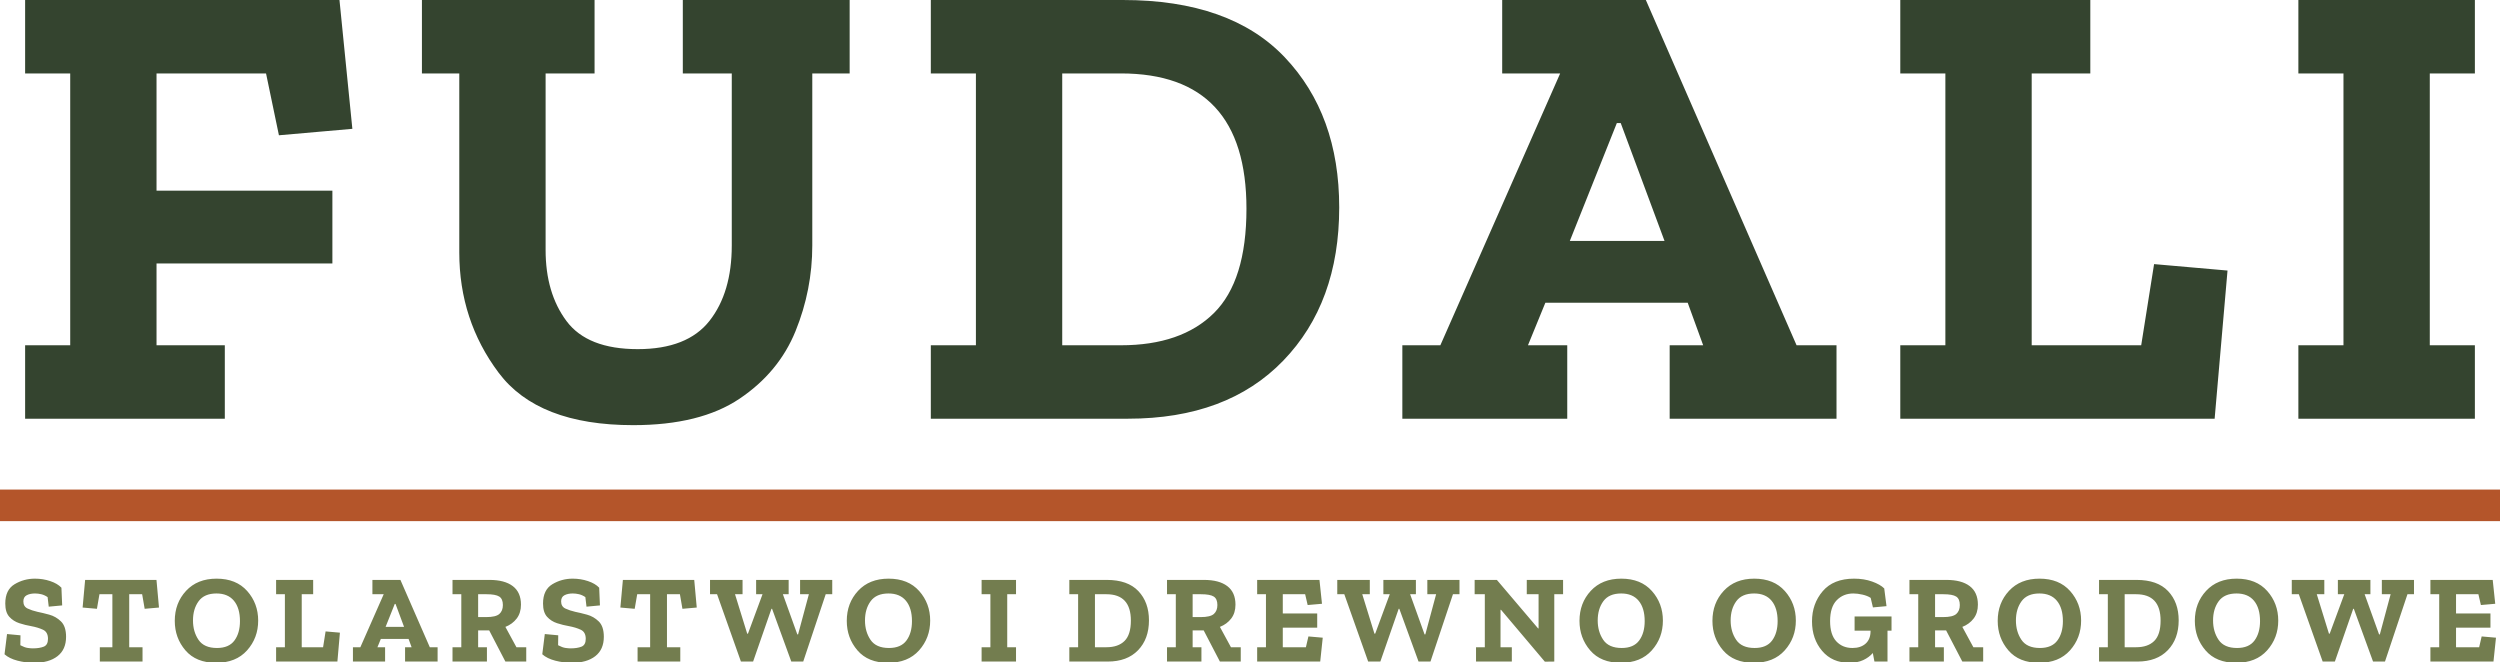
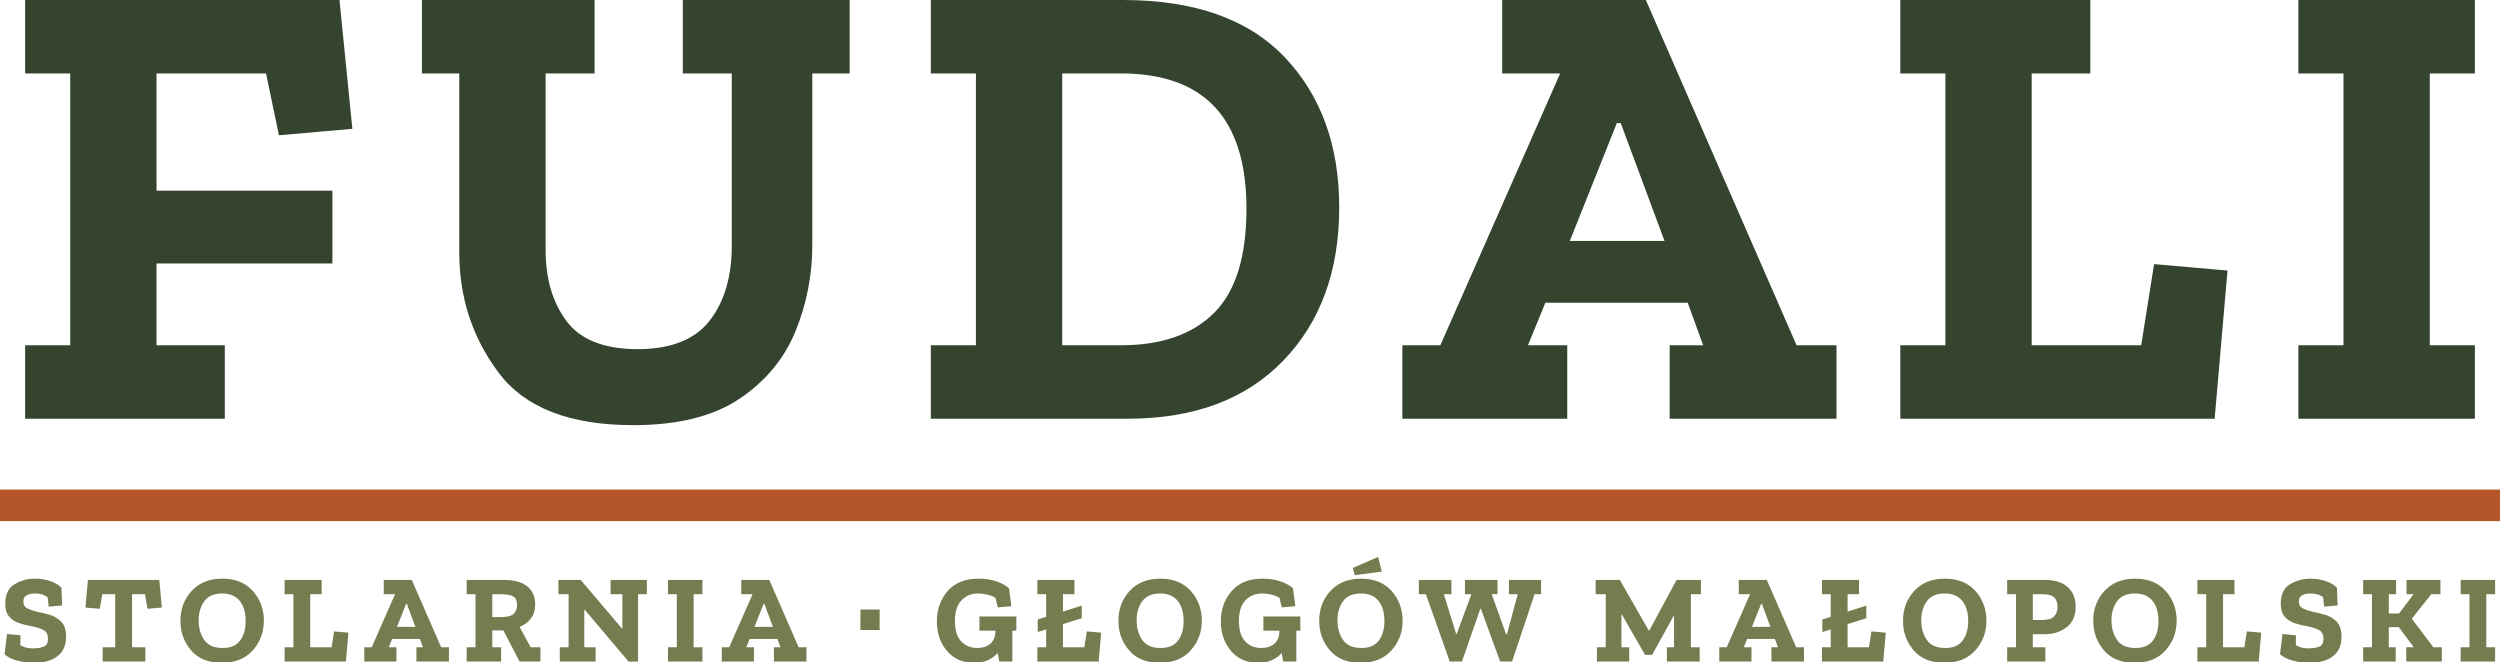
<svg xmlns="http://www.w3.org/2000/svg" viewBox="0 0 388.1 102.7" width="388.1" height="102.7">
  <g transform="translate(0 0.0)">
    <path d="M54.7 -45.0 43.3 -44.0 41.3 -53.6H24.3V-35.4H51.6V-24.1H24.3V-11.4H34.9V0.0H3.9V-11.4H10.9V-53.6H3.9V-65.0H52.7Z M131.9 -53.6H126.1V-26.9Q126.1 -20.0 123.5 -13.6Q120.9 -7.2 114.8 -3.1Q108.7 1.0 98.3 1.0Q83.5 1.0 77.4 -7.15Q71.3 -15.3 71.3 -25.8V-53.6H65.5V-65.0H92.3V-53.6H84.7V-26.2Q84.7 -19.5 87.95 -15.15Q91.2 -10.8 99.0 -10.8Q106.7 -10.8 110.15 -15.2Q113.6 -19.6 113.6 -26.9V-53.6H106.0V-65.0H131.9Z M207.9 -32.8Q207.9 -18.0 199.2 -9.0Q190.5 0.0 175.1 0.0H144.5V-11.4H151.5V-53.6H144.5V-65.0H174.3Q191 -65.0 199.45 -56.1Q207.9 -47.2 207.9 -32.8ZM193.5 -32.6Q193.5 -53.6 174 -53.6H164.9V-11.4H174Q183.4 -11.4 188.45 -16.4Q193.5 -21.4 193.5 -32.6Z M285.1 0.0H259.2V-11.4H264.4L262 -18.0H239.9L237.2 -11.4H243.3V0.0H217.7V-11.4H223.6L242.2 -53.6H233.2V-65.0H255.5L278.9 -11.4H285.1ZM258.4 -27.6 251.6 -45.9H251L243.7 -27.6Z M343.8 0.0H295.0V-11.4H302.0V-53.6H295.0V-65.0H324.5V-53.6H315.4V-11.4H332.4L334.4 -24.0L345.8 -23.0Z M384.2 0.0H356.8V-11.4H363.8V-53.6H356.8V-65.0H384.2V-53.6H377.2V-11.4H384.2Z" fill="#34442F" transform="translate(0 65.0)" />
    <rect x="0" y="76.0" width="388.1" height="4.9" fill="#B4552A" />
-     <path d="M10.257 -3.841Q10.257 -1.872 8.931 -0.838Q7.605 0.195 5.285 0.195Q3.998 0.195 2.72 -0.136Q1.443 -0.468 0.702 -1.131L1.092 -4.271L3.179 -4.075L3.159 -2.535Q3.822 -2.184 4.29 -2.116Q4.758 -2.047 5.09 -2.047Q6.123 -2.047 6.786 -2.311Q7.449 -2.574 7.449 -3.53Q7.449 -4.582 6.669 -4.943Q5.889 -5.304 4.836 -5.499Q3.92 -5.655 2.993 -5.957Q2.067 -6.26 1.443 -6.952Q0.819 -7.644 0.819 -9.009Q0.819 -11.134 2.262 -12.002Q3.705 -12.87 5.421 -12.87Q6.669 -12.87 7.8 -12.49Q8.931 -12.11 9.536 -11.466L9.652 -8.716L7.566 -8.521L7.391 -10.004Q6.903 -10.335 6.406 -10.452Q5.909 -10.569 5.441 -10.569Q4.66 -10.569 4.144 -10.296Q3.627 -10.023 3.627 -9.341Q3.627 -8.541 4.29 -8.229Q4.953 -7.917 5.811 -7.722Q6.591 -7.566 7.634 -7.283Q8.678 -7 9.467 -6.23Q10.257 -5.46 10.257 -3.841Z M24.681 -8.385 22.458 -8.19 22.068 -10.452H20.059V-2.223H22.126V0.0H15.496V-2.223H17.446V-10.452H15.438L15.048 -8.19L12.825 -8.385L13.215 -12.675H24.291Z M40.08 -6.357Q40.08 -3.666 38.354 -1.736Q36.628 0.195 33.547 0.195Q30.447 0.195 28.789 -1.736Q27.132 -3.666 27.132 -6.318Q27.132 -9.087 28.887 -10.979Q30.642 -12.87 33.625 -12.87Q36.667 -12.87 38.374 -10.949Q40.08 -9.028 40.08 -6.357ZM37.252 -6.279Q37.252 -8.307 36.316 -9.438Q35.38 -10.569 33.606 -10.569Q31.714 -10.569 30.837 -9.37Q29.959 -8.171 29.959 -6.377Q29.959 -4.641 30.817 -3.373Q31.675 -2.106 33.684 -2.106Q35.536 -2.106 36.394 -3.266Q37.252 -4.426 37.252 -6.279Z M52.378 0.0H42.862V-2.223H44.227V-10.452H42.862V-12.675H48.615V-10.452H46.84V-2.223H50.155L50.545 -4.68L52.768 -4.485Z M67.933 0.0H62.883V-2.223H63.897L63.429 -3.51H59.119L58.593 -2.223H59.782V0.0H54.79V-2.223H55.941L59.568 -10.452H57.813V-12.675H62.161L66.724 -2.223H67.933ZM62.727 -5.382 61.401 -8.95H61.284L59.86 -5.382Z M81.694 0.0H78.457L75.942 -4.836H74.226V-2.223H75.591V0.0H70.248V-2.223H71.613V-10.452H70.248V-12.675H75.981Q78.34 -12.675 79.608 -11.71Q80.875 -10.745 80.875 -8.834Q80.875 -7.546 80.212 -6.679Q79.549 -5.811 78.457 -5.382L80.173 -2.223H81.694ZM78.067 -8.775Q78.067 -9.73 77.502 -10.091Q76.936 -10.452 75.513 -10.452H74.226V-6.903H75.474Q76.975 -6.903 77.521 -7.39Q78.067 -7.878 78.067 -8.775Z M93.739 -3.841Q93.739 -1.872 92.413 -0.838Q91.087 0.195 88.766 0.195Q87.479 0.195 86.202 -0.136Q84.925 -0.468 84.184 -1.131L84.574 -4.271L86.66 -4.075L86.641 -2.535Q87.304 -2.184 87.772 -2.116Q88.24 -2.047 88.571 -2.047Q89.605 -2.047 90.268 -2.311Q90.931 -2.574 90.931 -3.53Q90.931 -4.582 90.151 -4.943Q89.371 -5.304 88.318 -5.499Q87.401 -5.655 86.475 -5.957Q85.549 -6.26 84.925 -6.952Q84.301 -7.644 84.301 -9.009Q84.301 -11.134 85.744 -12.002Q87.187 -12.87 88.903 -12.87Q90.151 -12.87 91.282 -12.49Q92.413 -12.11 93.017 -11.466L93.134 -8.716L91.048 -8.521L90.872 -10.004Q90.385 -10.335 89.888 -10.452Q89.39 -10.569 88.922 -10.569Q88.142 -10.569 87.626 -10.296Q87.109 -10.023 87.109 -9.341Q87.109 -8.541 87.772 -8.229Q88.435 -7.917 89.293 -7.722Q90.073 -7.566 91.116 -7.283Q92.159 -7 92.949 -6.23Q93.739 -5.46 93.739 -3.841Z M108.163 -8.385 105.94 -8.19 105.55 -10.452H103.541V-2.223H105.608V0.0H98.978V-2.223H100.928V-10.452H98.92L98.53 -8.19L96.307 -8.385L96.697 -12.675H107.773Z M129.197 -10.452H128.183L124.693 0.0H122.84L119.857 -8.19H119.759L116.912 0.0H115.021L111.316 -10.452H110.224V-12.675H115.274V-10.452H114.104L115.996 -4.329H116.113L118.375 -10.452H117.38V-12.675H122.431V-10.452H121.534L123.776 -4.212H123.893L125.57 -10.452H124.205V-12.675H129.197Z M144.401 -6.357Q144.401 -3.666 142.675 -1.736Q140.95 0.195 137.869 0.195Q134.768 0.195 133.111 -1.736Q131.453 -3.666 131.453 -6.318Q131.453 -9.087 133.208 -10.979Q134.963 -12.87 137.947 -12.87Q140.989 -12.87 142.695 -10.949Q144.401 -9.028 144.401 -6.357ZM141.574 -6.279Q141.574 -8.307 140.638 -9.438Q139.702 -10.569 137.927 -10.569Q136.036 -10.569 135.158 -9.37Q134.281 -8.171 134.281 -6.377Q134.281 -4.641 135.139 -3.373Q135.997 -2.106 138.005 -2.106Q139.858 -2.106 140.716 -3.266Q141.574 -4.426 141.574 -6.279Z  M157.727 0.0H152.384V-2.223H153.749V-10.452H152.384V-12.675H157.727V-10.452H156.362V-2.223H157.727Z  M178.365 -6.396Q178.365 -3.51 176.669 -1.755Q174.972 0.0 171.969 0.0H166.002V-2.223H167.367V-10.452H166.002V-12.675H171.813Q175.07 -12.675 176.718 -10.94Q178.365 -9.204 178.365 -6.396ZM175.557 -6.357Q175.557 -10.452 171.755 -10.452H169.98V-2.223H171.755Q173.588 -2.223 174.573 -3.198Q175.557 -4.173 175.557 -6.357Z M192.614 0.0H189.377L186.861 -4.836H185.145V-2.223H186.51V0.0H181.167V-2.223H182.532V-10.452H181.167V-12.675H186.9Q189.26 -12.675 190.527 -11.71Q191.795 -10.745 191.795 -8.834Q191.795 -7.546 191.132 -6.679Q190.469 -5.811 189.377 -5.382L191.093 -2.223H192.614ZM188.987 -8.775Q188.987 -9.73 188.421 -10.091Q187.856 -10.452 186.432 -10.452H185.145V-6.903H186.393Q187.895 -6.903 188.441 -7.39Q188.987 -7.878 188.987 -8.775Z M204.951 0.0H195.162V-2.223H196.527V-10.452H195.162V-12.675H204.834L205.224 -8.97L203.001 -8.775L202.611 -10.452H199.14V-7.468H204.483V-5.265H199.14V-2.223H202.728L203.118 -3.9L205.341 -3.705Z M226.571 -10.452H225.557L222.066 0.0H220.214L217.23 -8.19H217.133L214.286 0.0H212.394L208.689 -10.452H207.597V-12.675H212.648V-10.452H211.478L213.369 -4.329H213.486L215.748 -10.452H214.754V-12.675H219.804V-10.452H218.907L221.15 -4.212H221.267L222.944 -10.452H221.579V-12.675H226.571Z M242.652 -10.452H241.287V0.0L239.824 0.019L233.019 -8.034H232.941V-2.223H234.696V0.0H229.138V-2.223H230.503V-10.452H228.924V-12.675H232.375L238.771 -5.148H238.849V-10.452H237.016V-12.675H242.652Z M258.148 -6.357Q258.148 -3.666 256.423 -1.736Q254.697 0.195 251.616 0.195Q248.515 0.195 246.858 -1.736Q245.2 -3.666 245.2 -6.318Q245.2 -9.087 246.955 -10.979Q248.71 -12.87 251.694 -12.87Q254.736 -12.87 256.442 -10.949Q258.148 -9.028 258.148 -6.357ZM255.321 -6.279Q255.321 -8.307 254.385 -9.438Q253.449 -10.569 251.674 -10.569Q249.783 -10.569 248.905 -9.37Q248.028 -8.171 248.028 -6.377Q248.028 -4.641 248.886 -3.373Q249.744 -2.106 251.752 -2.106Q253.605 -2.106 254.463 -3.266Q255.321 -4.426 255.321 -6.279Z  M278.787 -6.357Q278.787 -3.666 277.061 -1.736Q275.335 0.195 272.254 0.195Q269.154 0.195 267.496 -1.736Q265.839 -3.666 265.839 -6.318Q265.839 -9.087 267.594 -10.979Q269.349 -12.87 272.332 -12.87Q275.374 -12.87 277.08 -10.949Q278.787 -9.028 278.787 -6.357ZM275.959 -6.279Q275.959 -8.307 275.023 -9.438Q274.087 -10.569 272.313 -10.569Q270.421 -10.569 269.544 -9.37Q268.666 -8.171 268.666 -6.377Q268.666 -4.641 269.524 -3.373Q270.382 -2.106 272.391 -2.106Q274.243 -2.106 275.101 -3.266Q275.959 -4.426 275.959 -6.279Z M293.64 -4.797H293.016V0.0H290.988L290.734 -1.326Q290.149 -0.643 289.242 -0.224Q288.336 0.195 287.107 0.195Q284.436 0.195 282.866 -1.657Q281.296 -3.51 281.296 -6.24Q281.296 -8.97 282.954 -10.92Q284.611 -12.87 287.829 -12.87Q289.369 -12.87 290.627 -12.421Q291.885 -11.973 292.509 -11.349L292.86 -8.6L290.754 -8.405L290.403 -9.886Q289.896 -10.218 289.125 -10.393Q288.355 -10.569 287.712 -10.569Q286.152 -10.569 285.128 -9.516Q284.104 -8.463 284.104 -6.279Q284.104 -4.173 285.069 -3.139Q286.035 -2.106 287.575 -2.106Q288.862 -2.106 289.623 -2.788Q290.383 -3.471 290.383 -4.719V-4.797H287.907V-7H293.64Z M307.868 0.0H304.631L302.116 -4.836H300.4V-2.223H301.765V0.0H296.422V-2.223H297.787V-10.452H296.422V-12.675H302.155Q304.514 -12.675 305.782 -11.71Q307.049 -10.745 307.049 -8.834Q307.049 -7.546 306.386 -6.679Q305.723 -5.811 304.631 -5.382L306.347 -2.223H307.868ZM304.241 -8.775Q304.241 -9.73 303.676 -10.091Q303.11 -10.452 301.687 -10.452H300.4V-6.903H301.648Q303.149 -6.903 303.695 -7.39Q304.241 -7.878 304.241 -8.775Z M323.072 -6.357Q323.072 -3.666 321.347 -1.736Q319.621 0.195 316.54 0.195Q313.439 0.195 311.782 -1.736Q310.124 -3.666 310.124 -6.318Q310.124 -9.087 311.879 -10.979Q313.634 -12.87 316.618 -12.87Q319.66 -12.87 321.366 -10.949Q323.072 -9.028 323.072 -6.357ZM320.245 -6.279Q320.245 -8.307 319.309 -9.438Q318.373 -10.569 316.598 -10.569Q314.707 -10.569 313.829 -9.37Q312.952 -8.171 312.952 -6.377Q312.952 -4.641 313.81 -3.373Q314.668 -2.106 316.676 -2.106Q318.529 -2.106 319.387 -3.266Q320.245 -4.426 320.245 -6.279Z M338.218 -6.396Q338.218 -3.51 336.521 -1.755Q334.825 0.0 331.822 0.0H325.855V-2.223H327.22V-10.452H325.855V-12.675H331.666Q334.922 -12.675 336.57 -10.94Q338.218 -9.204 338.218 -6.396ZM335.41 -6.357Q335.41 -10.452 331.607 -10.452H329.833V-2.223H331.607Q333.44 -2.223 334.425 -3.198Q335.41 -4.173 335.41 -6.357Z M353.675 -6.357Q353.675 -3.666 351.949 -1.736Q350.224 0.195 347.143 0.195Q344.042 0.195 342.385 -1.736Q340.727 -3.666 340.727 -6.318Q340.727 -9.087 342.482 -10.979Q344.237 -12.87 347.221 -12.87Q350.263 -12.87 351.969 -10.949Q353.675 -9.028 353.675 -6.357ZM350.848 -6.279Q350.848 -8.307 349.912 -9.438Q348.976 -10.569 347.201 -10.569Q345.31 -10.569 344.432 -9.37Q343.555 -8.171 343.555 -6.377Q343.555 -4.641 344.413 -3.373Q345.271 -2.106 347.279 -2.106Q349.132 -2.106 349.99 -3.266Q350.848 -4.426 350.848 -6.279Z M374.749 -10.452H373.735L370.244 0.0H368.392L365.408 -8.19H365.311L362.464 0.0H360.572L356.867 -10.452H355.775V-12.675H360.826V-10.452H359.656L361.547 -4.329H361.664L363.926 -10.452H362.932V-12.675H367.982V-10.452H367.085L369.328 -4.212H369.445L371.122 -10.452H369.757V-12.675H374.749Z M387.086 0.0H377.297V-2.223H378.662V-10.452H377.297V-12.675H386.969L387.359 -8.97L385.136 -8.775L384.746 -10.452H381.275V-7.468H386.618V-5.265H381.275V-2.223H384.863L385.253 -3.9L387.476 -3.705Z" fill="#737D4F" transform="translate(0 102.7)" />
+     <path d="M10.257 -3.841Q10.257 -1.872 8.931 -0.838Q7.605 0.195 5.285 0.195Q3.998 0.195 2.72 -0.136Q1.443 -0.468 0.702 -1.131L1.092 -4.271L3.179 -4.075L3.159 -2.535Q3.822 -2.184 4.29 -2.116Q4.758 -2.047 5.09 -2.047Q6.123 -2.047 6.786 -2.311Q7.449 -2.574 7.449 -3.53Q7.449 -4.582 6.669 -4.943Q5.889 -5.304 4.836 -5.499Q3.92 -5.655 2.993 -5.957Q2.067 -6.26 1.443 -6.952Q0.819 -7.644 0.819 -9.009Q0.819 -11.134 2.262 -12.002Q3.705 -12.87 5.421 -12.87Q6.669 -12.87 7.8 -12.49Q8.931 -12.11 9.536 -11.466L9.652 -8.716L7.566 -8.521L7.391 -10.004Q6.903 -10.335 6.406 -10.452Q5.909 -10.569 5.441 -10.569Q4.66 -10.569 4.144 -10.296Q3.627 -10.023 3.627 -9.341Q3.627 -8.541 4.29 -8.229Q4.953 -7.917 5.811 -7.722Q6.591 -7.566 7.634 -7.283Q8.678 -7 9.467 -6.23Q10.257 -5.46 10.257 -3.841Z M25.121 -8.385 22.898 -8.19 22.508 -10.452H20.5V-2.223H22.567V0.0H15.937V-2.223H17.887V-10.452H15.878L15.488 -8.19L13.265 -8.385L13.655 -12.675H24.731Z M40.961 -6.357Q40.961 -3.666 39.235 -1.736Q37.509 0.195 34.428 0.195Q31.328 0.195 29.67 -1.736Q28.013 -3.666 28.013 -6.318Q28.013 -9.087 29.768 -10.979Q31.523 -12.87 34.506 -12.87Q37.548 -12.87 39.254 -10.949Q40.961 -9.028 40.961 -6.357ZM38.133 -6.279Q38.133 -8.307 37.197 -9.438Q36.261 -10.569 34.487 -10.569Q32.595 -10.569 31.718 -9.37Q30.84 -8.171 30.84 -6.377Q30.84 -4.641 31.698 -3.373Q32.556 -2.106 34.565 -2.106Q36.417 -2.106 37.275 -3.266Q38.133 -4.426 38.133 -6.279Z M53.699 0.0H44.183V-2.223H45.548V-10.452H44.183V-12.675H49.936V-10.452H48.161V-2.223H51.476L51.866 -4.68L54.089 -4.485Z M69.695 0.0H64.644V-2.223H65.658L65.19 -3.51H60.881L60.354 -2.223H61.544V0.0H56.552V-2.223H57.702L61.329 -10.452H59.574V-12.675H63.923L68.486 -2.223H69.695ZM64.488 -5.382 63.162 -8.95H63.045L61.622 -5.382Z M83.896 0.0H80.659L78.143 -4.836H76.427V-2.223H77.792V0.0H72.449V-2.223H73.814V-10.452H72.449V-12.675H78.182Q80.542 -12.675 81.809 -11.71Q83.077 -10.745 83.077 -8.834Q83.077 -7.546 82.414 -6.679Q81.751 -5.811 80.659 -5.382L82.375 -2.223H83.896ZM80.269 -8.775Q80.269 -9.73 79.703 -10.091Q79.138 -10.452 77.714 -10.452H76.427V-6.903H77.675Q79.177 -6.903 79.723 -7.39Q80.269 -7.878 80.269 -8.775Z M100.418 -10.452H99.053V0.0L97.59 0.019L90.785 -8.034H90.707V-2.223H92.462V0.0H86.904V-2.223H88.269V-10.452H86.69V-12.675H90.141L96.537 -5.148H96.615V-10.452H94.782V-12.675H100.418Z M109.042 0.0H103.699V-2.223H105.064V-10.452H103.699V-12.675H109.042V-10.452H107.677V-2.223H109.042Z M125.193 0.0H120.143V-2.223H121.157L120.689 -3.51H116.379L115.853 -2.223H117.042V0.0H112.05V-2.223H113.201L116.828 -10.452H115.073V-12.675H119.421L123.984 -2.223H125.193ZM119.987 -5.382 118.661 -8.95H118.544L117.12 -5.382Z  M133.569 -4.894V-8.073H136.553V-4.894Z  M157.779 -4.797H157.155V0.0H155.127L154.874 -1.326Q154.289 -0.643 153.382 -0.224Q152.475 0.195 151.247 0.195Q148.575 0.195 147.005 -1.657Q145.436 -3.51 145.436 -6.24Q145.436 -8.97 147.093 -10.92Q148.751 -12.87 151.968 -12.87Q153.509 -12.87 154.766 -12.421Q156.024 -11.973 156.648 -11.349L156.999 -8.6L154.893 -8.405L154.542 -9.886Q154.035 -10.218 153.265 -10.393Q152.495 -10.569 151.851 -10.569Q150.291 -10.569 149.267 -9.516Q148.244 -8.463 148.244 -6.279Q148.244 -4.173 149.209 -3.139Q150.174 -2.106 151.715 -2.106Q153.002 -2.106 153.762 -2.788Q154.523 -3.471 154.523 -4.719V-4.797H152.046V-7H157.779Z M170.557 0.0H161.041V-2.223H162.406V-4.992L161.099 -4.582V-6.532L162.406 -6.942V-10.452H161.041V-12.675H166.793V-10.452H165.019V-7.761L167.924 -8.678V-6.728L165.019 -5.811V-2.223H168.334L168.724 -4.68L170.947 -4.485Z M186.572 -6.357Q186.572 -3.666 184.846 -1.736Q183.12 0.195 180.039 0.195Q176.939 0.195 175.281 -1.736Q173.624 -3.666 173.624 -6.318Q173.624 -9.087 175.379 -10.979Q177.134 -12.87 180.117 -12.87Q183.159 -12.87 184.865 -10.949Q186.572 -9.028 186.572 -6.357ZM183.744 -6.279Q183.744 -8.307 182.808 -9.438Q181.872 -10.569 180.098 -10.569Q178.206 -10.569 177.329 -9.37Q176.451 -8.171 176.451 -6.377Q176.451 -4.641 177.309 -3.373Q178.167 -2.106 180.176 -2.106Q182.028 -2.106 182.886 -3.266Q183.744 -4.426 183.744 -6.279Z M201.865 -4.797H201.241V0.0H199.213L198.96 -1.326Q198.375 -0.643 197.468 -0.224Q196.561 0.195 195.333 0.195Q192.661 0.195 191.091 -1.657Q189.522 -3.51 189.522 -6.24Q189.522 -8.97 191.179 -10.92Q192.837 -12.87 196.054 -12.87Q197.595 -12.87 198.852 -12.421Q200.11 -11.973 200.734 -11.349L201.085 -8.6L198.979 -8.405L198.628 -9.886Q198.121 -10.218 197.351 -10.393Q196.581 -10.569 195.937 -10.569Q194.377 -10.569 193.353 -9.516Q192.33 -8.463 192.33 -6.279Q192.33 -4.173 193.295 -3.139Q194.26 -2.106 195.801 -2.106Q197.088 -2.106 197.848 -2.788Q198.609 -3.471 198.609 -4.719V-4.797H196.132V-7H201.865Z M214.506 -13.962 210.314 -13.416 210.002 -14.527 213.941 -16.244ZM217.743 -6.357Q217.743 -3.666 216.018 -1.736Q214.292 0.195 211.211 0.195Q208.11 0.195 206.453 -1.736Q204.795 -3.666 204.795 -6.318Q204.795 -9.087 206.55 -10.979Q208.305 -12.87 211.289 -12.87Q214.331 -12.87 216.037 -10.949Q217.743 -9.028 217.743 -6.357ZM214.916 -6.279Q214.916 -8.307 213.98 -9.438Q213.044 -10.569 211.269 -10.569Q209.378 -10.569 208.5 -9.37Q207.623 -8.171 207.623 -6.377Q207.623 -4.641 208.481 -3.373Q209.339 -2.106 211.347 -2.106Q213.2 -2.106 214.058 -3.266Q214.916 -4.426 214.916 -6.279Z M239.238 -10.452H238.224L234.733 0.0H232.881L229.897 -8.19H229.8L226.953 0.0H225.061L221.356 -10.452H220.264V-12.675H225.315V-10.452H224.145L226.036 -4.329H226.153L228.415 -10.452H227.421V-12.675H232.471V-10.452H231.574L233.817 -4.212H233.934L235.611 -10.452H234.246V-12.675H239.238Z  M264.052 -10.452H262.492V-2.223H263.857V0.0H258.768V-2.223H259.879V-7.059H259.801L256.467 -1.034H255.375L251.787 -7.293H251.709V-2.223H252.918V0.0H247.906V-2.223H249.271V-10.452H247.711V-12.675H251.455L255.96 -4.816H256.038L260.269 -12.675H264.052Z M280.047 0.0H274.997V-2.223H276.011L275.543 -3.51H271.233L270.707 -2.223H271.896V0.0H266.904V-2.223H268.055L271.682 -10.452H269.927V-12.675H274.275L278.838 -2.223H280.047ZM274.841 -5.382 273.515 -8.95H273.398L271.974 -5.382Z M292.357 0.0H282.841V-2.223H284.206V-4.992L282.9 -4.582V-6.532L284.206 -6.942V-10.452H282.841V-12.675H288.594V-10.452H286.819V-7.761L289.725 -8.678V-6.728L286.819 -5.811V-2.223H290.134L290.524 -4.68L292.747 -4.485Z M308.372 -6.357Q308.372 -3.666 306.646 -1.736Q304.92 0.195 301.839 0.195Q298.739 0.195 297.081 -1.736Q295.424 -3.666 295.424 -6.318Q295.424 -9.087 297.179 -10.979Q298.934 -12.87 301.917 -12.87Q304.959 -12.87 306.666 -10.949Q308.372 -9.028 308.372 -6.357ZM305.544 -6.279Q305.544 -8.307 304.608 -9.438Q303.672 -10.569 301.898 -10.569Q300.006 -10.569 299.129 -9.37Q298.251 -8.171 298.251 -6.377Q298.251 -4.641 299.109 -3.373Q299.967 -2.106 301.976 -2.106Q303.828 -2.106 304.686 -3.266Q305.544 -4.426 305.544 -6.279Z M322.222 -8.541Q322.222 -6.377 320.808 -5.314Q319.395 -4.251 317.523 -4.251H315.573V-2.223H317.523V0.0H311.595V-2.223H312.96V-10.452H311.595V-12.675H317.406Q319.765 -12.675 320.994 -11.564Q322.222 -10.452 322.222 -8.541ZM319.414 -8.502Q319.414 -9.438 318.897 -9.945Q318.381 -10.452 317.074 -10.452H315.573V-6.455H317.035Q318.381 -6.455 318.897 -7.02Q319.414 -7.585 319.414 -8.502Z M337.905 -6.357Q337.905 -3.666 336.18 -1.736Q334.454 0.195 331.373 0.195Q328.272 0.195 326.615 -1.736Q324.957 -3.666 324.957 -6.318Q324.957 -9.087 326.712 -10.979Q328.467 -12.87 331.451 -12.87Q334.493 -12.87 336.199 -10.949Q337.905 -9.028 337.905 -6.357ZM335.078 -6.279Q335.078 -8.307 334.142 -9.438Q333.206 -10.569 331.431 -10.569Q329.54 -10.569 328.662 -9.37Q327.785 -8.171 327.785 -6.377Q327.785 -4.641 328.643 -3.373Q329.501 -2.106 331.509 -2.106Q333.362 -2.106 334.22 -3.266Q335.078 -4.426 335.078 -6.279Z M350.644 0.0H341.128V-2.223H342.493V-10.452H341.128V-12.675H346.881V-10.452H345.106V-2.223H348.421L348.811 -4.68L351.034 -4.485Z M363.5 -3.841Q363.5 -1.872 362.174 -0.838Q360.848 0.195 358.527 0.195Q357.24 0.195 355.963 -0.136Q354.686 -0.468 353.945 -1.131L354.335 -4.271L356.421 -4.075L356.402 -2.535Q357.065 -2.184 357.533 -2.116Q358.001 -2.047 358.332 -2.047Q359.366 -2.047 360.029 -2.311Q360.692 -2.574 360.692 -3.53Q360.692 -4.582 359.912 -4.943Q359.132 -5.304 358.079 -5.499Q357.162 -5.655 356.236 -5.957Q355.31 -6.26 354.686 -6.952Q354.062 -7.644 354.062 -9.009Q354.062 -11.134 355.505 -12.002Q356.948 -12.87 358.664 -12.87Q359.912 -12.87 361.043 -12.49Q362.174 -12.11 362.778 -11.466L362.895 -8.716L360.809 -8.521L360.633 -10.004Q360.146 -10.335 359.649 -10.452Q359.151 -10.569 358.683 -10.569Q357.903 -10.569 357.387 -10.296Q356.87 -10.023 356.87 -9.341Q356.87 -8.541 357.533 -8.229Q358.196 -7.917 359.054 -7.722Q359.834 -7.566 360.877 -7.283Q361.92 -7 362.71 -6.23Q363.5 -5.46 363.5 -3.841Z M379.066 0.0H373.548V-2.223H374.718L372.397 -5.343H370.837V-2.223H371.91V0.0H366.859V-2.223H368.224V-10.452H366.859V-12.675H371.968V-10.452H370.837V-7.468H372.436L374.679 -10.452H373.587V-12.675H378.852V-10.452H377.428L374.406 -6.649L377.76 -2.223H379.066Z M387.339 0.0H381.996V-2.223H383.361V-10.452H381.996V-12.675H387.339V-10.452H385.974V-2.223H387.339Z" fill="#737D4F" transform="translate(0 102.7)" />
  </g>
</svg>
